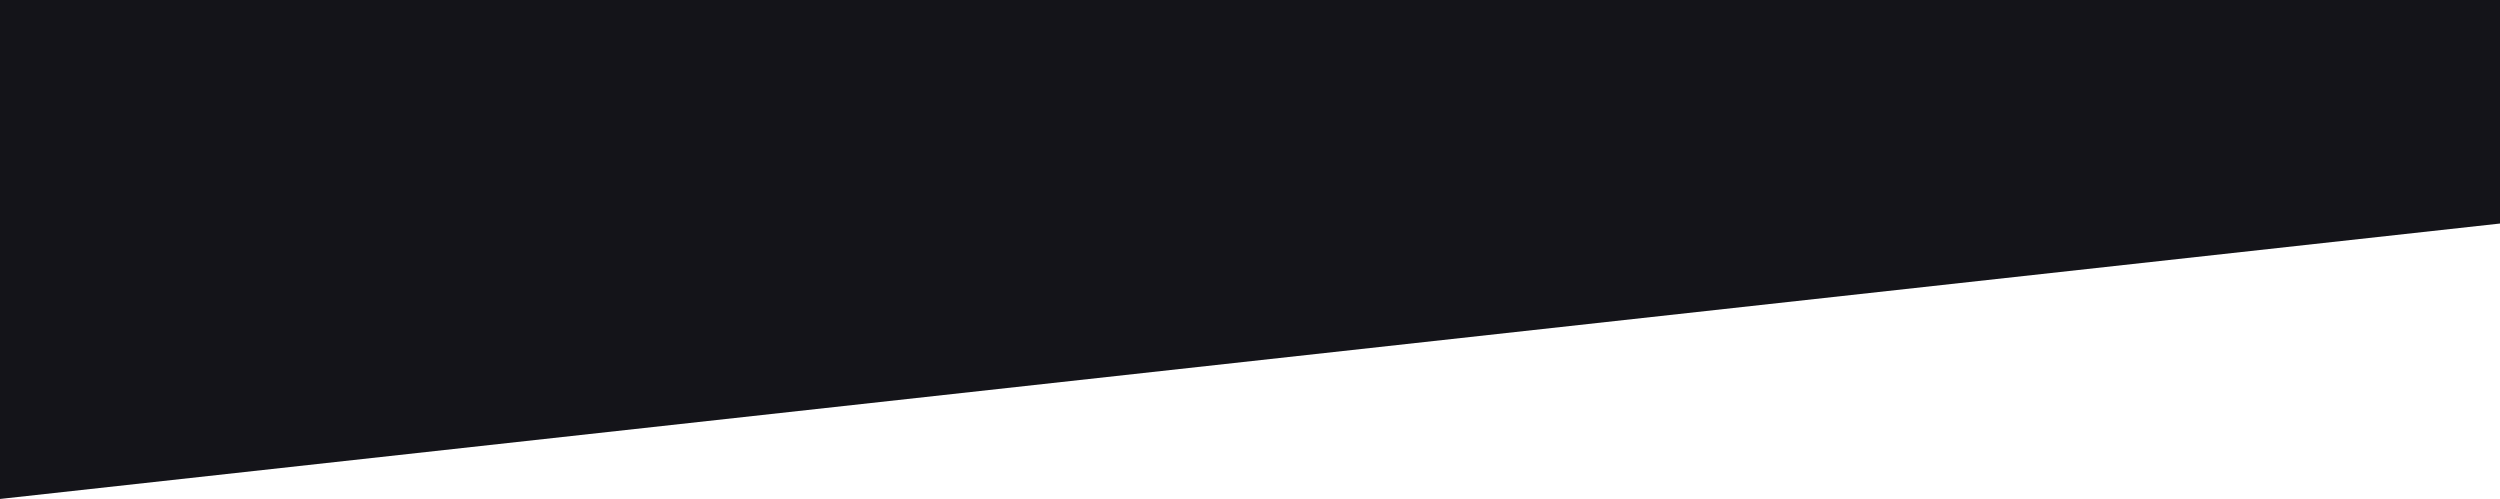
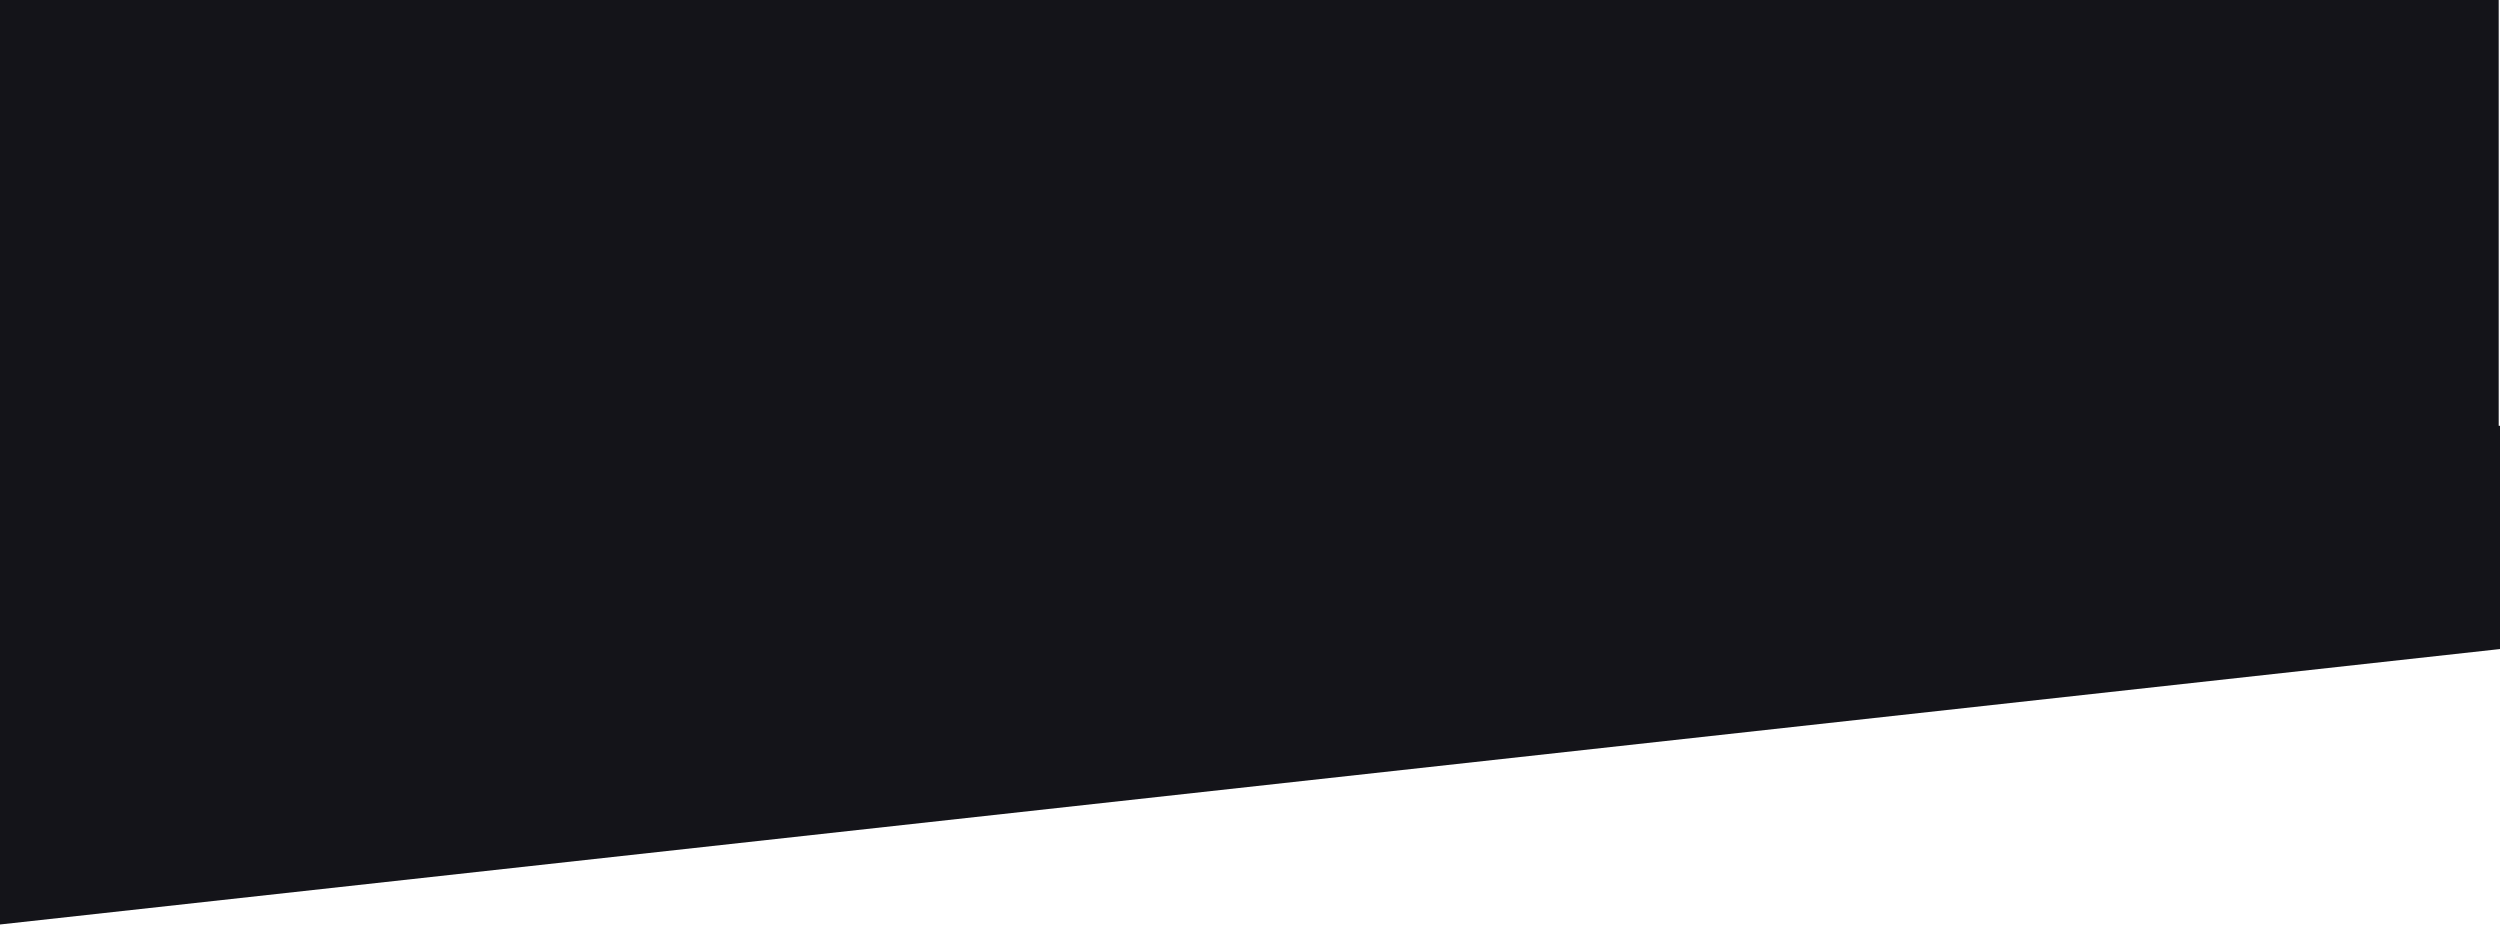
- <svg xmlns="http://www.w3.org/2000/svg" width="1919" height="383" viewBox="0 0 1919 383" fill="none">
-   <path fill-rule="evenodd" clip-rule="evenodd" d="M0 383L1920 171.472V0H0V383Z" fill="#141419" />
+ <svg xmlns="http://www.w3.org/2000/svg" width="1920" height="710" viewBox="0 0 1920 710" fill="none">
+   <rect width="1919" height="412" fill="#141419" />
+   <path fill-rule="evenodd" clip-rule="evenodd" d="M0 710L1920 498.472V327H0V710Z" fill="#141419" />
</svg>
